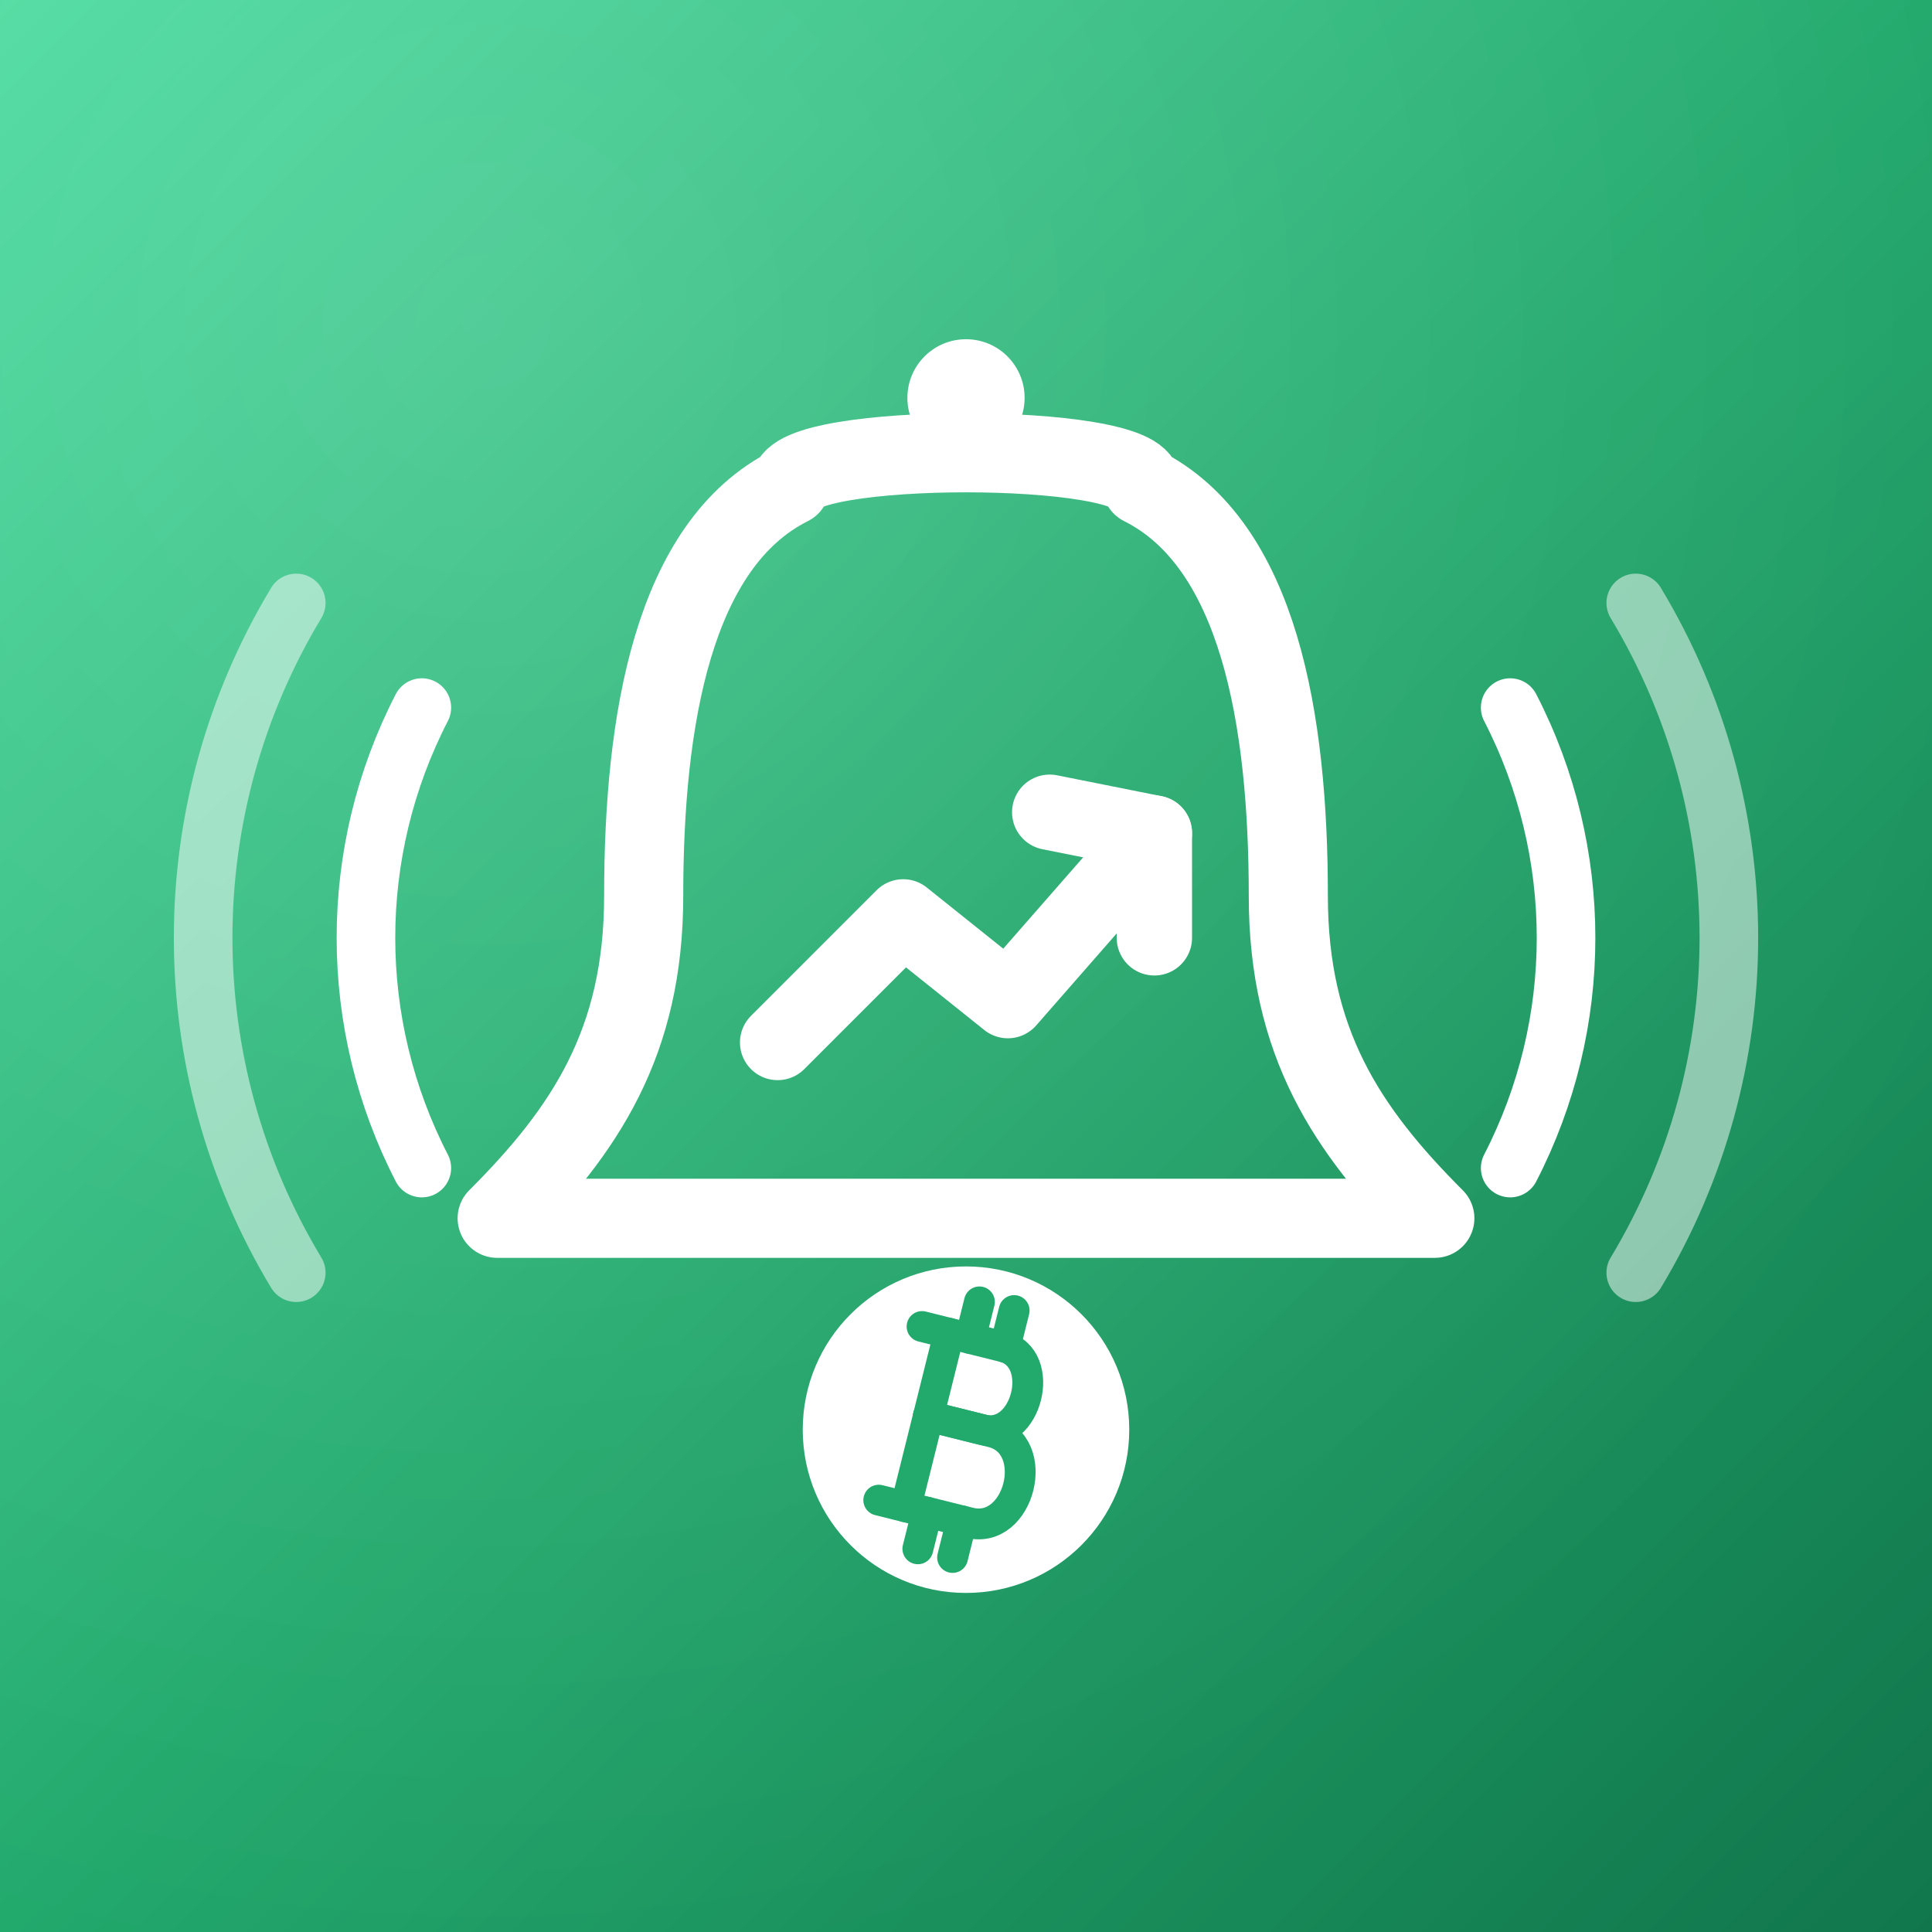
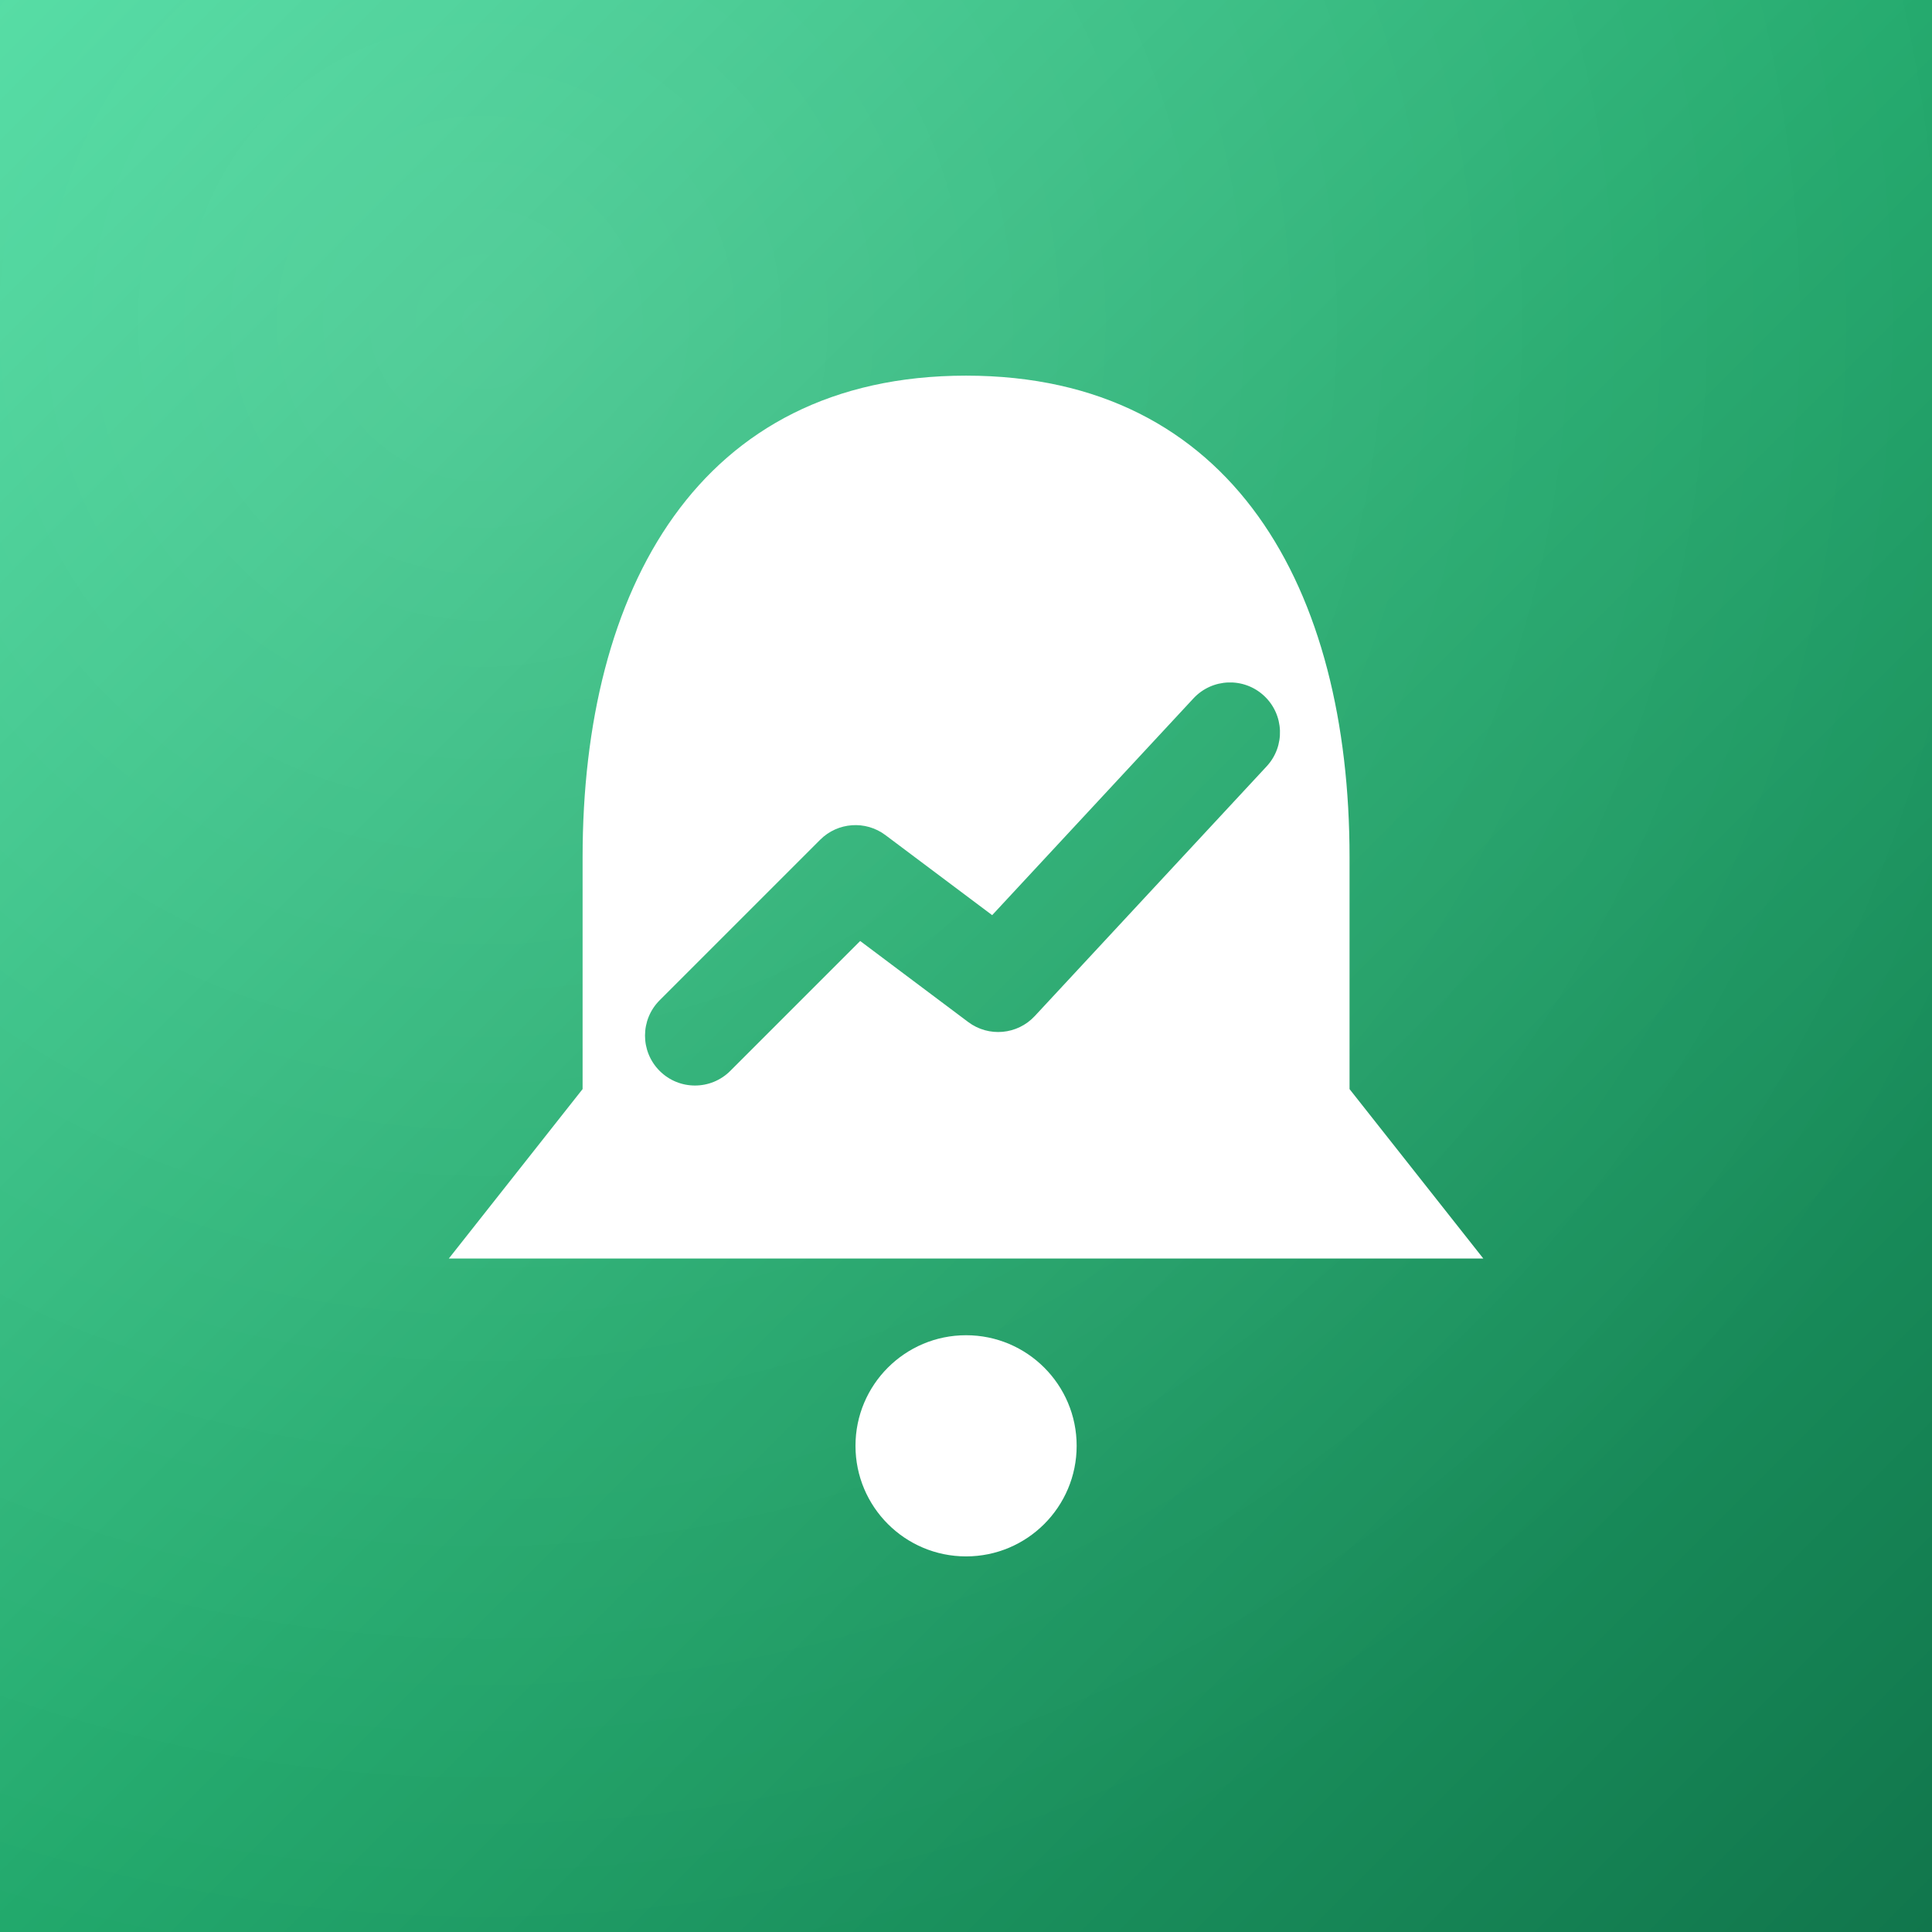
<svg xmlns="http://www.w3.org/2000/svg" width="1024" height="1024" viewBox="18 18 72 72">
  <defs>
    <linearGradient id="g1" gradientUnits="userSpaceOnUse" x1="18.0" y1="18.0" x2="90.0" y2="90.0" spreadMethod="pad">
      <stop offset="0.0" stop-color="#45D99C" stop-opacity="1" />
      <stop offset="0.5" stop-color="#22A96C" stop-opacity="1" />
      <stop offset="1.0" stop-color="#11764C" stop-opacity="1" />
    </linearGradient>
    <radialGradient id="g2" gradientUnits="userSpaceOnUse" cx="36.0" cy="30.0" r="62.0" spreadMethod="pad">
      <stop offset="0.0" stop-color="#FFFFFF" stop-opacity="0.141" />
      <stop offset="1.0" stop-color="#FFFFFF" stop-opacity="0" />
    </radialGradient>
  </defs>
  <rect x="18" y="18" width="72" height="72" fill="#11764C" fill-opacity="1" />
  <path d="M0,0 L108,0 L108,108 L0,108 Z" fill="url(#g1)" fill-opacity="1" />
  <path d="M0,0 L108,0 L108,108 L0,108 Z" fill="url(#g2)" fill-opacity="1" />
-   <g transform="translate(54 56.85) rotate(0) scale(0.78 0.78) translate(-54 -54)">
-     <path d="M28,38 A24,24 0 0,0 28,60" fill="none" stroke="#FFFFFF" stroke-opacity="1" stroke-width="2.8" stroke-linecap="round" stroke-linejoin="miter" stroke-miterlimit="4" />
-     <path d="M80,38 A24,24 0 0,1 80,60" fill="none" stroke="#FFFFFF" stroke-opacity="1" stroke-width="2.8" stroke-linecap="round" stroke-linejoin="miter" stroke-miterlimit="4" />
-     <path d="M22,33 A31,31 0 0,0 22,65" fill="none" stroke="#FFFFFF" stroke-opacity="0.5" stroke-width="2.8" stroke-linecap="round" stroke-linejoin="miter" stroke-miterlimit="4" />
-     <path d="M86,33 A31,31 0 0,1 86,65" fill="none" stroke="#FFFFFF" stroke-opacity="0.5" stroke-width="2.8" stroke-linecap="round" stroke-linejoin="miter" stroke-miterlimit="4" />
-     <g transform="translate(54 47) rotate(0) scale(1.4 1.4) translate(0 0)">
-       <path d="M-6,-14 C-6,-15.5 6,-15.5 6,-14 C10,-12 11,-6 11,0 C11,5 13,8 16,11 L-16,11 C-13,8 -11,5 -11,0 C-11,-6 -10,-12 -6,-14 Z" fill="none" stroke="#FFFFFF" stroke-opacity="1" stroke-width="2.7" stroke-linecap="butt" stroke-linejoin="round" stroke-miterlimit="4" />
-       <path d="M-2,-17 a2,2 0 1,0 4,0 a2,2 0 1,0 -4,0 Z" fill="#FFFFFF" fill-opacity="1" />
-     </g>
-     <path d="M45,54 L51,48 L56,52 L63,44" fill="none" stroke="#FFFFFF" stroke-opacity="1" stroke-width="3.6" stroke-linecap="round" stroke-linejoin="round" stroke-miterlimit="4" />
-     <path d="M58,43 L63,44 L63,49" fill="none" stroke="#FFFFFF" stroke-opacity="1" stroke-width="3.6" stroke-linecap="round" stroke-linejoin="round" stroke-miterlimit="4" />
-     <path d="M46.2,72.5 a7.8,7.8 0 1,0 15.6,0 a7.8,7.8 0 1,0 -15.6,0 Z" fill="#FFFFFF" fill-opacity="1" />
-     <g transform="translate(54 72.5) rotate(14) scale(0.95 0.95) translate(0 0)">
-       <path d="M-2,-4.5 L-2,4.5" fill="none" stroke="#22A96C" stroke-opacity="1" stroke-width="1.55" stroke-linecap="round" stroke-linejoin="round" stroke-miterlimit="4" />
-       <path d="M-3.4,-4.5 L0.8,-4.5 C3.1,-4.5 3.1,-0.2 0.8,-0.2 L-2,-0.2" fill="none" stroke="#22A96C" stroke-opacity="1" stroke-width="1.55" stroke-linecap="round" stroke-linejoin="round" stroke-miterlimit="4" />
-       <path d="M-2,-0.2 L1.3,-0.2 C3.9,-0.2 3.9,4.5 1.3,4.5 L-3.4,4.5" fill="none" stroke="#22A96C" stroke-opacity="1" stroke-width="1.55" stroke-linecap="round" stroke-linejoin="round" stroke-miterlimit="4" />
-       <path d="M-0.9,-4.5 L-0.9,-6.4" fill="none" stroke="#22A96C" stroke-opacity="1" stroke-width="1.55" stroke-linecap="round" stroke-linejoin="round" stroke-miterlimit="4" />
-       <path d="M0.9,-4.5 L0.9,-6.4" fill="none" stroke="#22A96C" stroke-opacity="1" stroke-width="1.55" stroke-linecap="round" stroke-linejoin="round" stroke-miterlimit="4" />
-       <path d="M-0.9,4.5 L-0.9,6.4" fill="none" stroke="#22A96C" stroke-opacity="1" stroke-width="1.55" stroke-linecap="round" stroke-linejoin="round" stroke-miterlimit="4" />
-       <path d="M0.9,4.5 L0.9,6.4" fill="none" stroke="#22A96C" stroke-opacity="1" stroke-width="1.55" stroke-linecap="round" stroke-linejoin="round" stroke-miterlimit="4" />
-     </g>
+   <g transform="translate(19.97 19.37) rotate(0) scale(0.06647 0.06647) translate(0 0)">
+     <path d="M512,190c-150,0 -215,120 -215,270v130l-75,95h580l-75,-95V460c0,-150 -65,-270 -215,-270zM379.8,579.8L452.63,506.97L513.2,552.4A28,28 0 0,0 550.52,549.05L680.52,409.05A28,28 0 0,0 679.05,369.48A28,28 0 0,0 639.48,370.95L526.63,492.48L466.8,447.6A28,28 0 0,0 430.2,450.2L340.2,540.2A28,28 0 0,0 340.2,579.8A28,28 0 0,0 379.8,579.8zM450,790a62,62 0 1,0 124,0a62,62 0 1,0 -124,0z" fill="#FFFFFF" fill-opacity="1" fill-rule="evenodd" />
  </g>
</svg>
